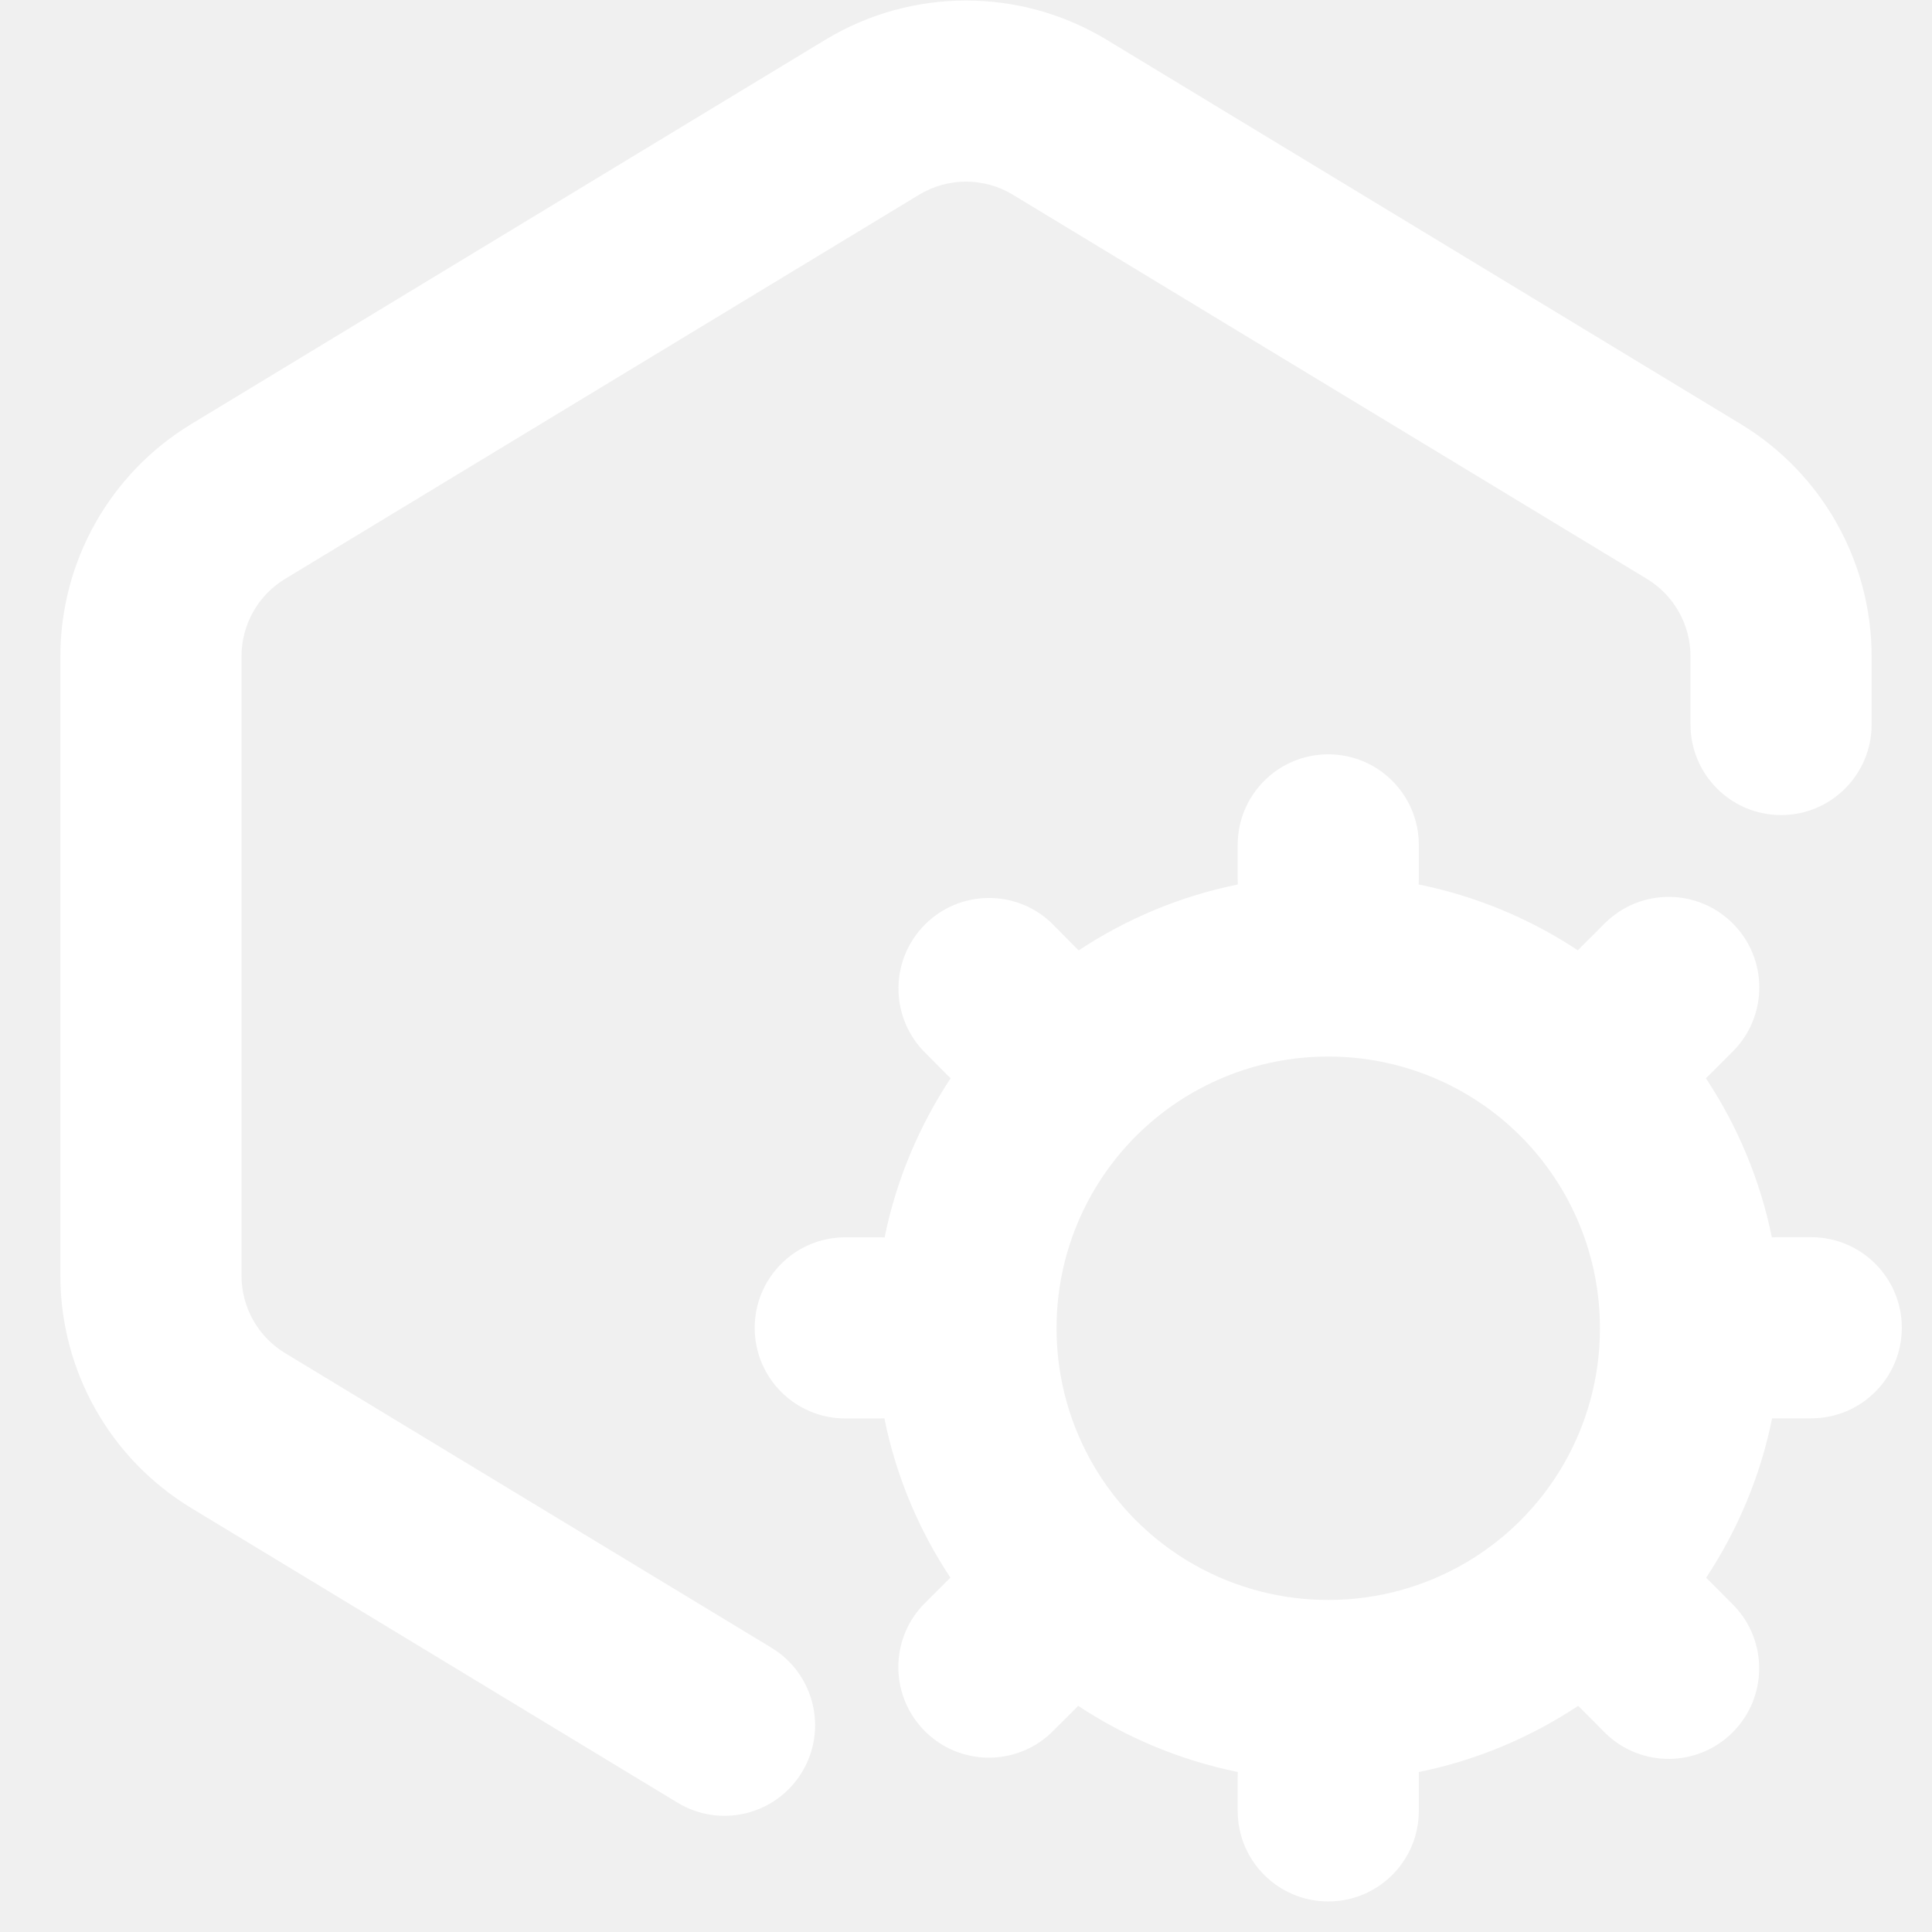
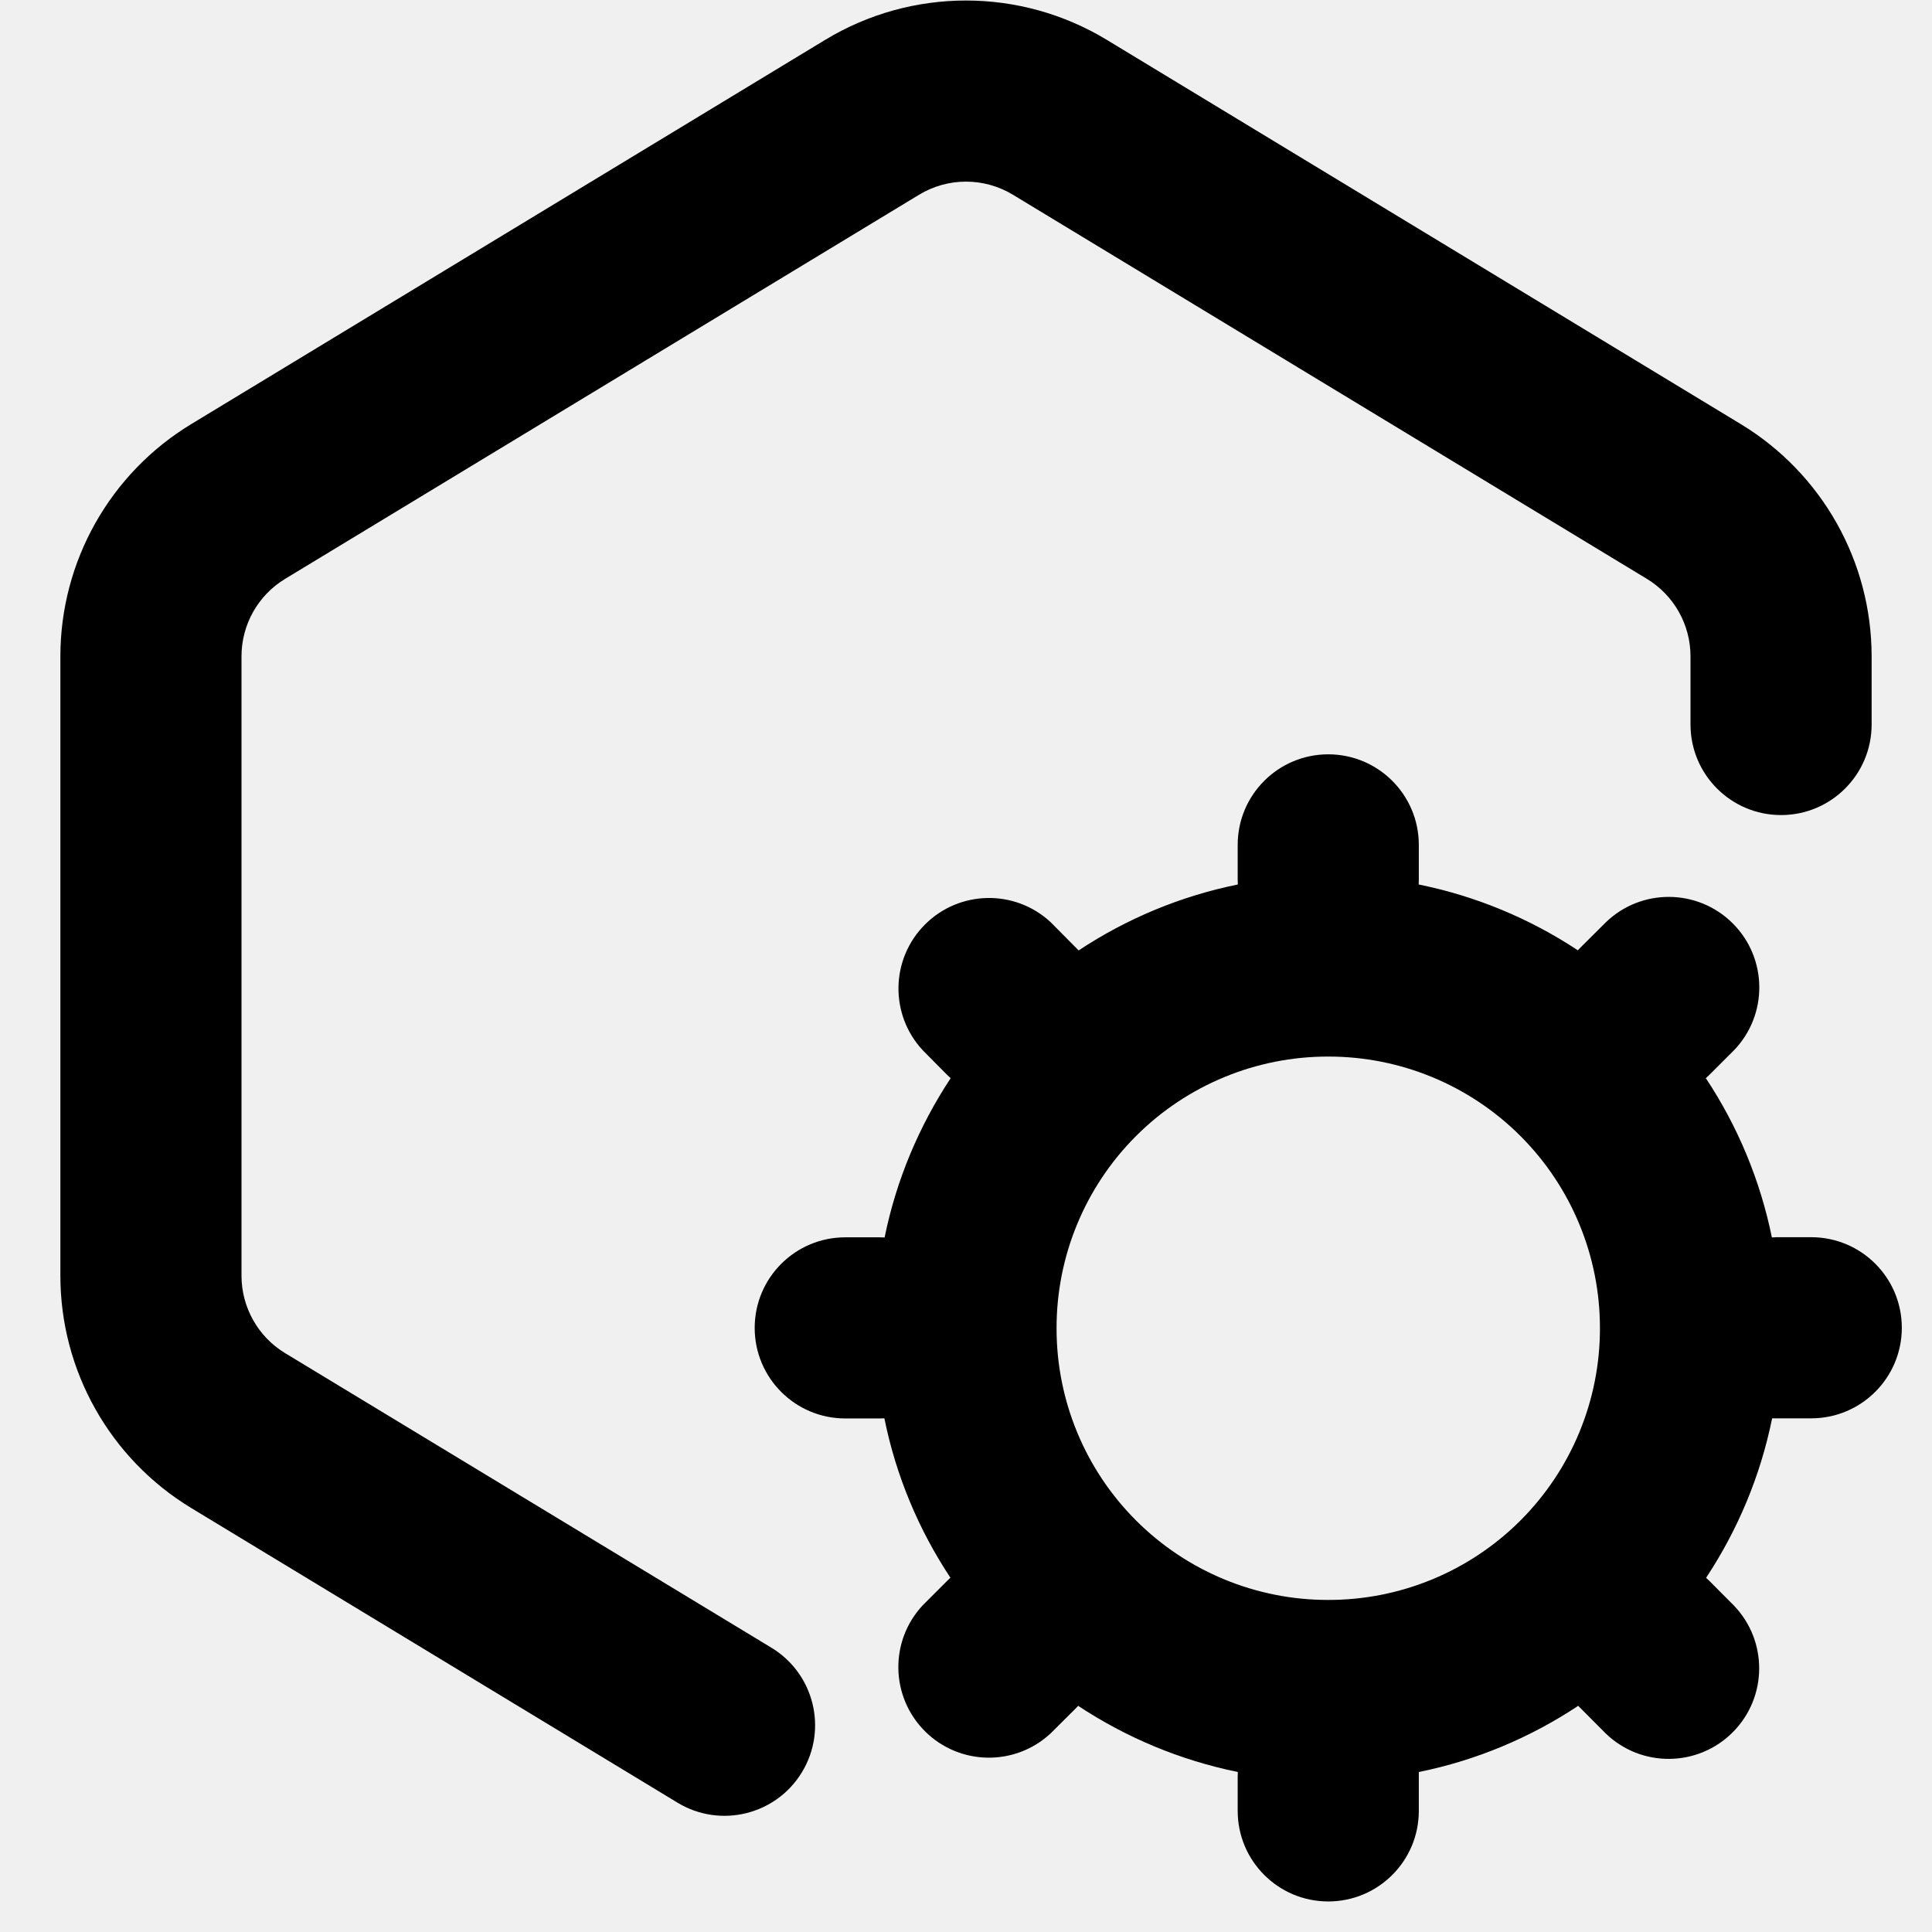
- <svg xmlns="http://www.w3.org/2000/svg" width="48px" height="48px" fill="#fff" viewBox="0 0 16 16">
-   <g fill="#fff" fill-rule="evenodd">
+ <svg xmlns="http://www.w3.org/2000/svg" width="48px" height="48px" fill="currentColor" viewBox="0 0 16 16">
+   <g fill="currentColor" fill-rule="evenodd">
    <path d="M6.834.33a2.25 2.25 0 012.332 0l5.25 3.182A2.25 2.25 0 0115.5 5.436V6A.75.75 0 0114 6v-.564a.75.75 0 00-.361-.642l-5.25-3.181a.75.75 0 00-.778 0l-5.25 3.181A.75.75 0 002 5.436v5.128a.75.75 0 00.361.642l4.028 2.44a.75.75 0 11-.778 1.283l-4.027-2.44A2.25 2.25 0 01.5 10.563V5.436a2.25 2.25 0 011.084-1.924L6.834.33z" />
    <path fill-rule="evenodd" d="M11.749 7.325l.001-.042v-.286a.75.75 0 00-1.5 0v.286l.001.042a3.73 3.73 0 00-1.318.546.76.76 0 00-.03-.03l-.201-.203a.75.75 0 00-1.06 1.06l.201.203.03.028c-.26.394-.45.84-.547 1.319a.878.878 0 00-.04-.001H7a.75.75 0 000 1.5h.286l.038-.001c.097.48.286.926.547 1.32a.71.71 0 00-.028.027l-.202.202a.75.75 0 001.06 1.06l.203-.202a.695.695 0 00.025-.026c.395.261.842.45 1.322.548l-.001.036v.286a.75.75 0 001.5 0v-.286-.036c.48-.097.926-.287 1.32-.548l.026.026.202.203a.75.75 0 001.06-1.061l-.201-.202a.667.667 0 00-.028-.026c.261-.395.45-.842.547-1.321H15a.75.75 0 000-1.5h-.286l-.04.002a3.734 3.734 0 00-.547-1.319l.03-.028.202-.202a.75.75 0 00-1.06-1.061l-.203.202-.029.03a3.73 3.73 0 00-1.318-.545zM11 8.75A2.247 2.247 0 008.75 11 2.247 2.247 0 0011 13.25 2.247 2.247 0 0013.25 11 2.247 2.247 0 0011 8.75z" clip-rule="evenodd" />
  </g>
</svg>
